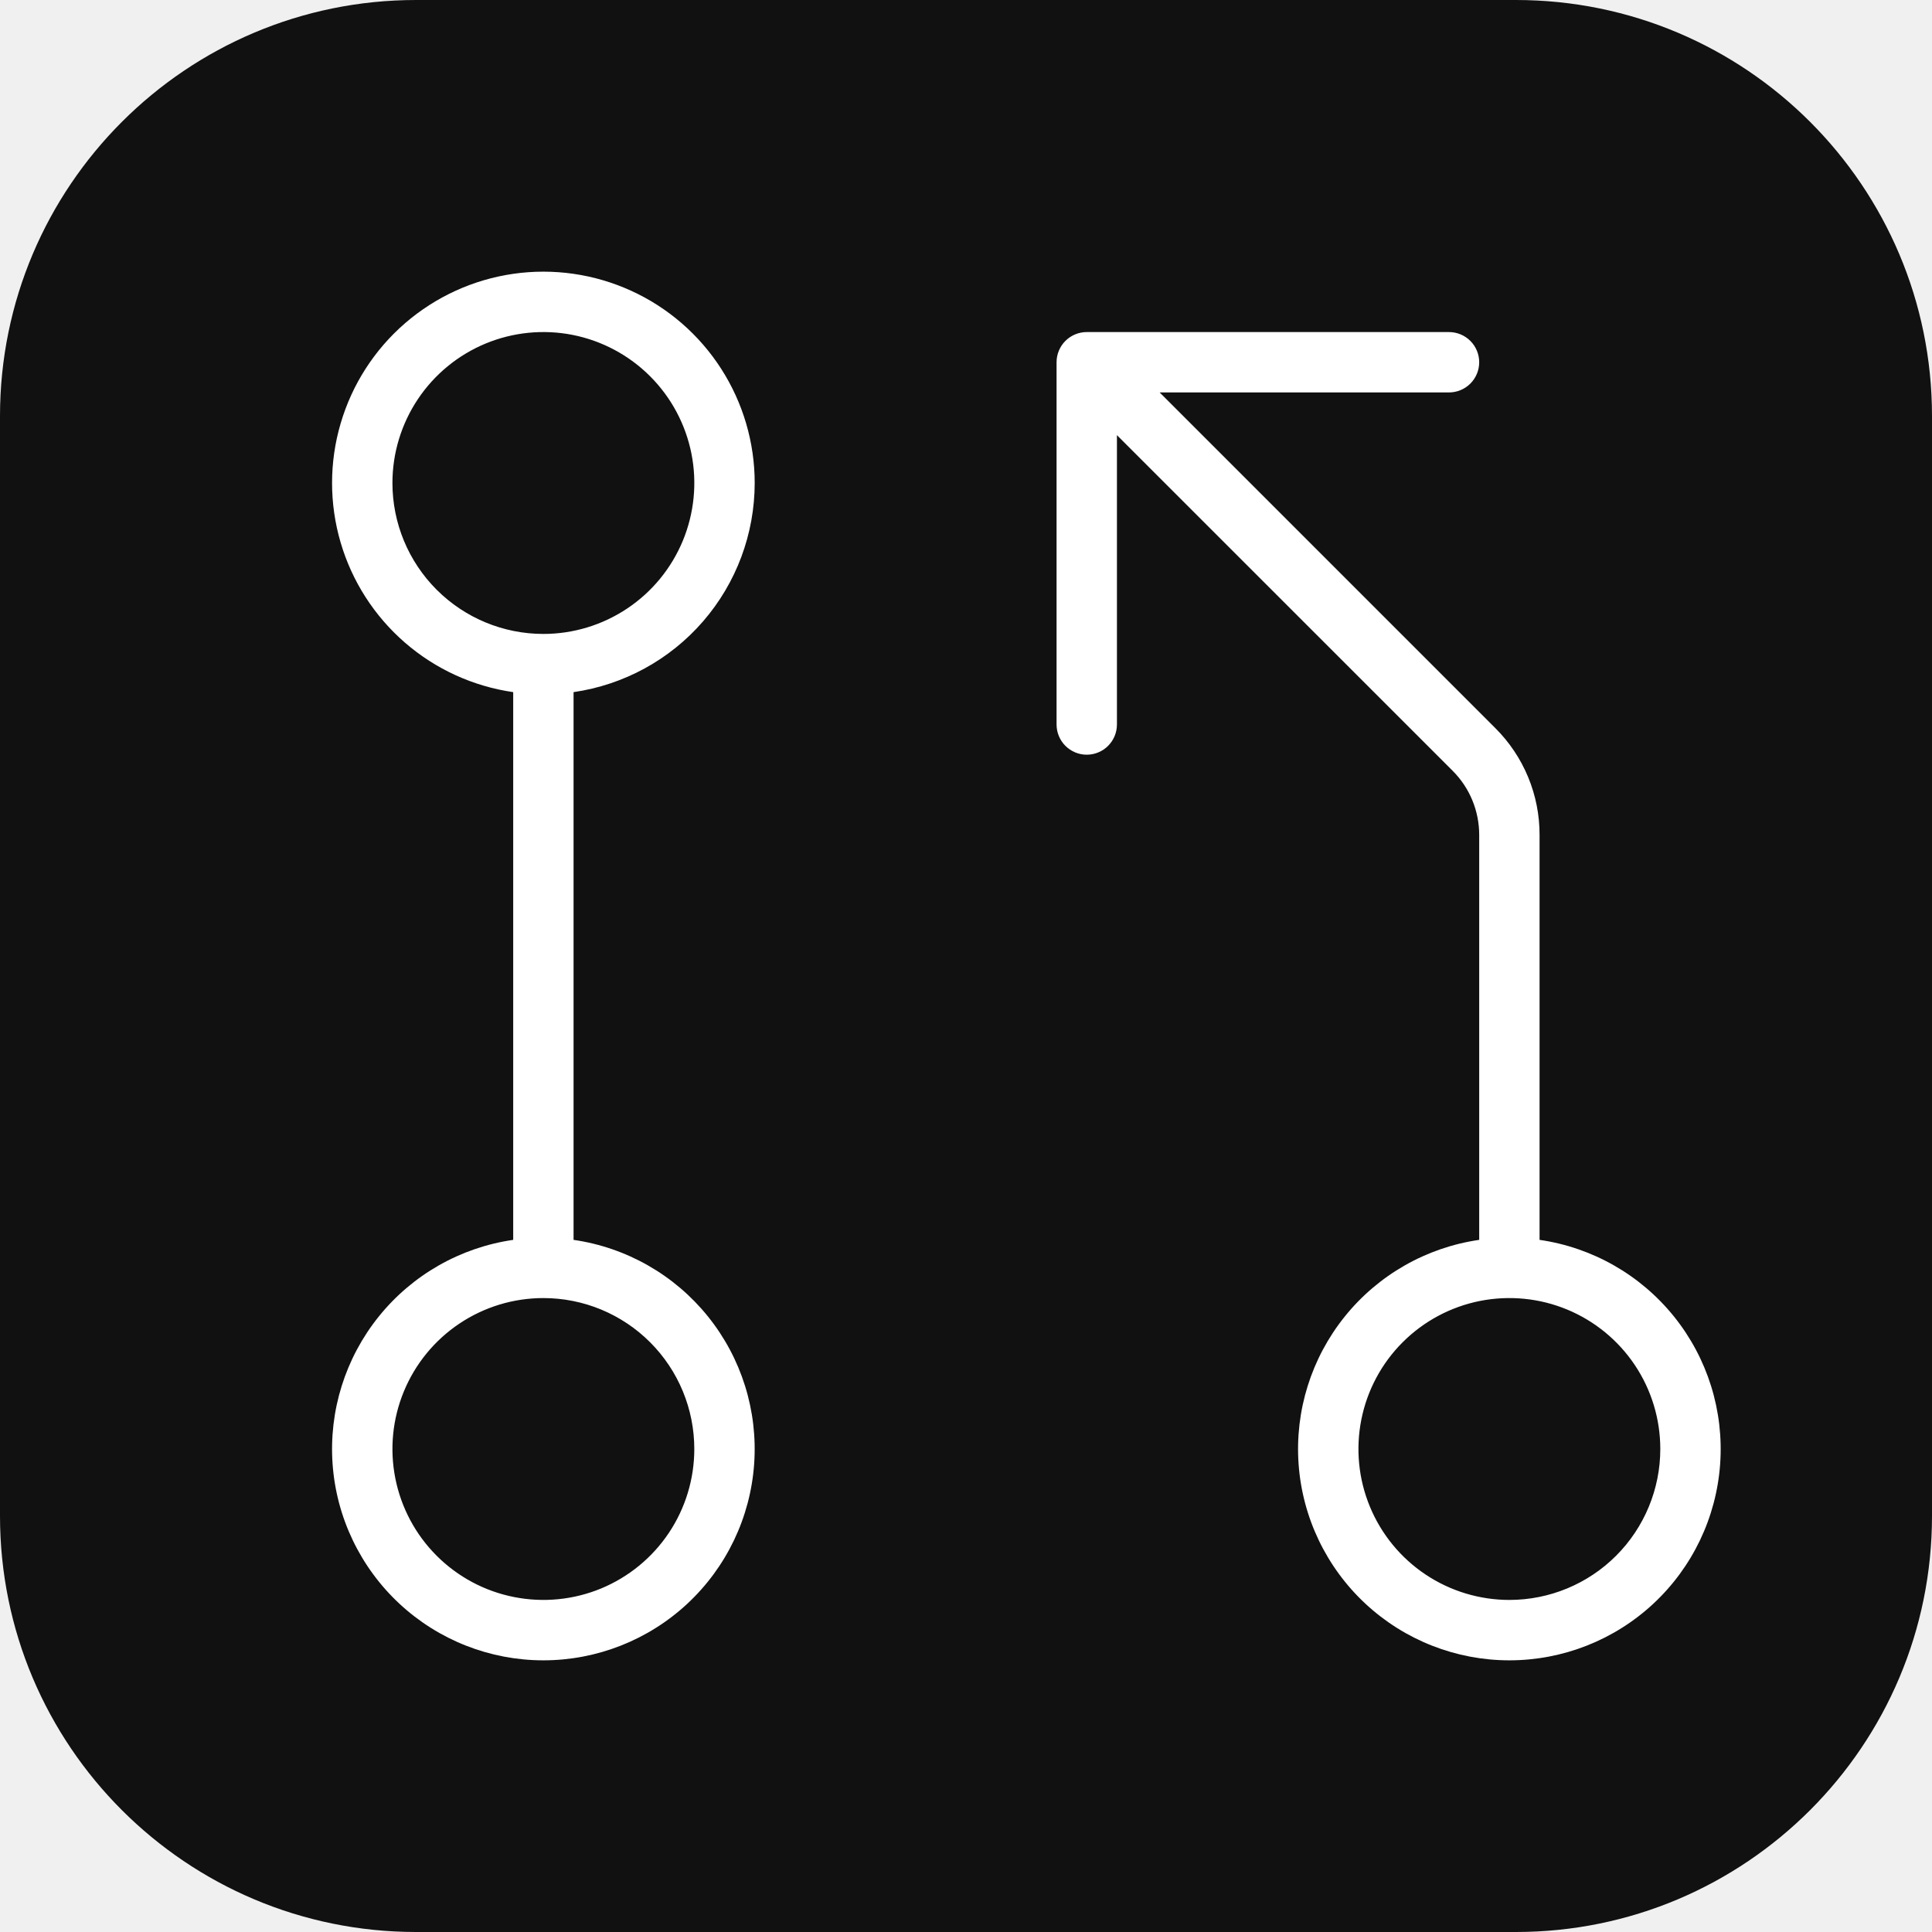
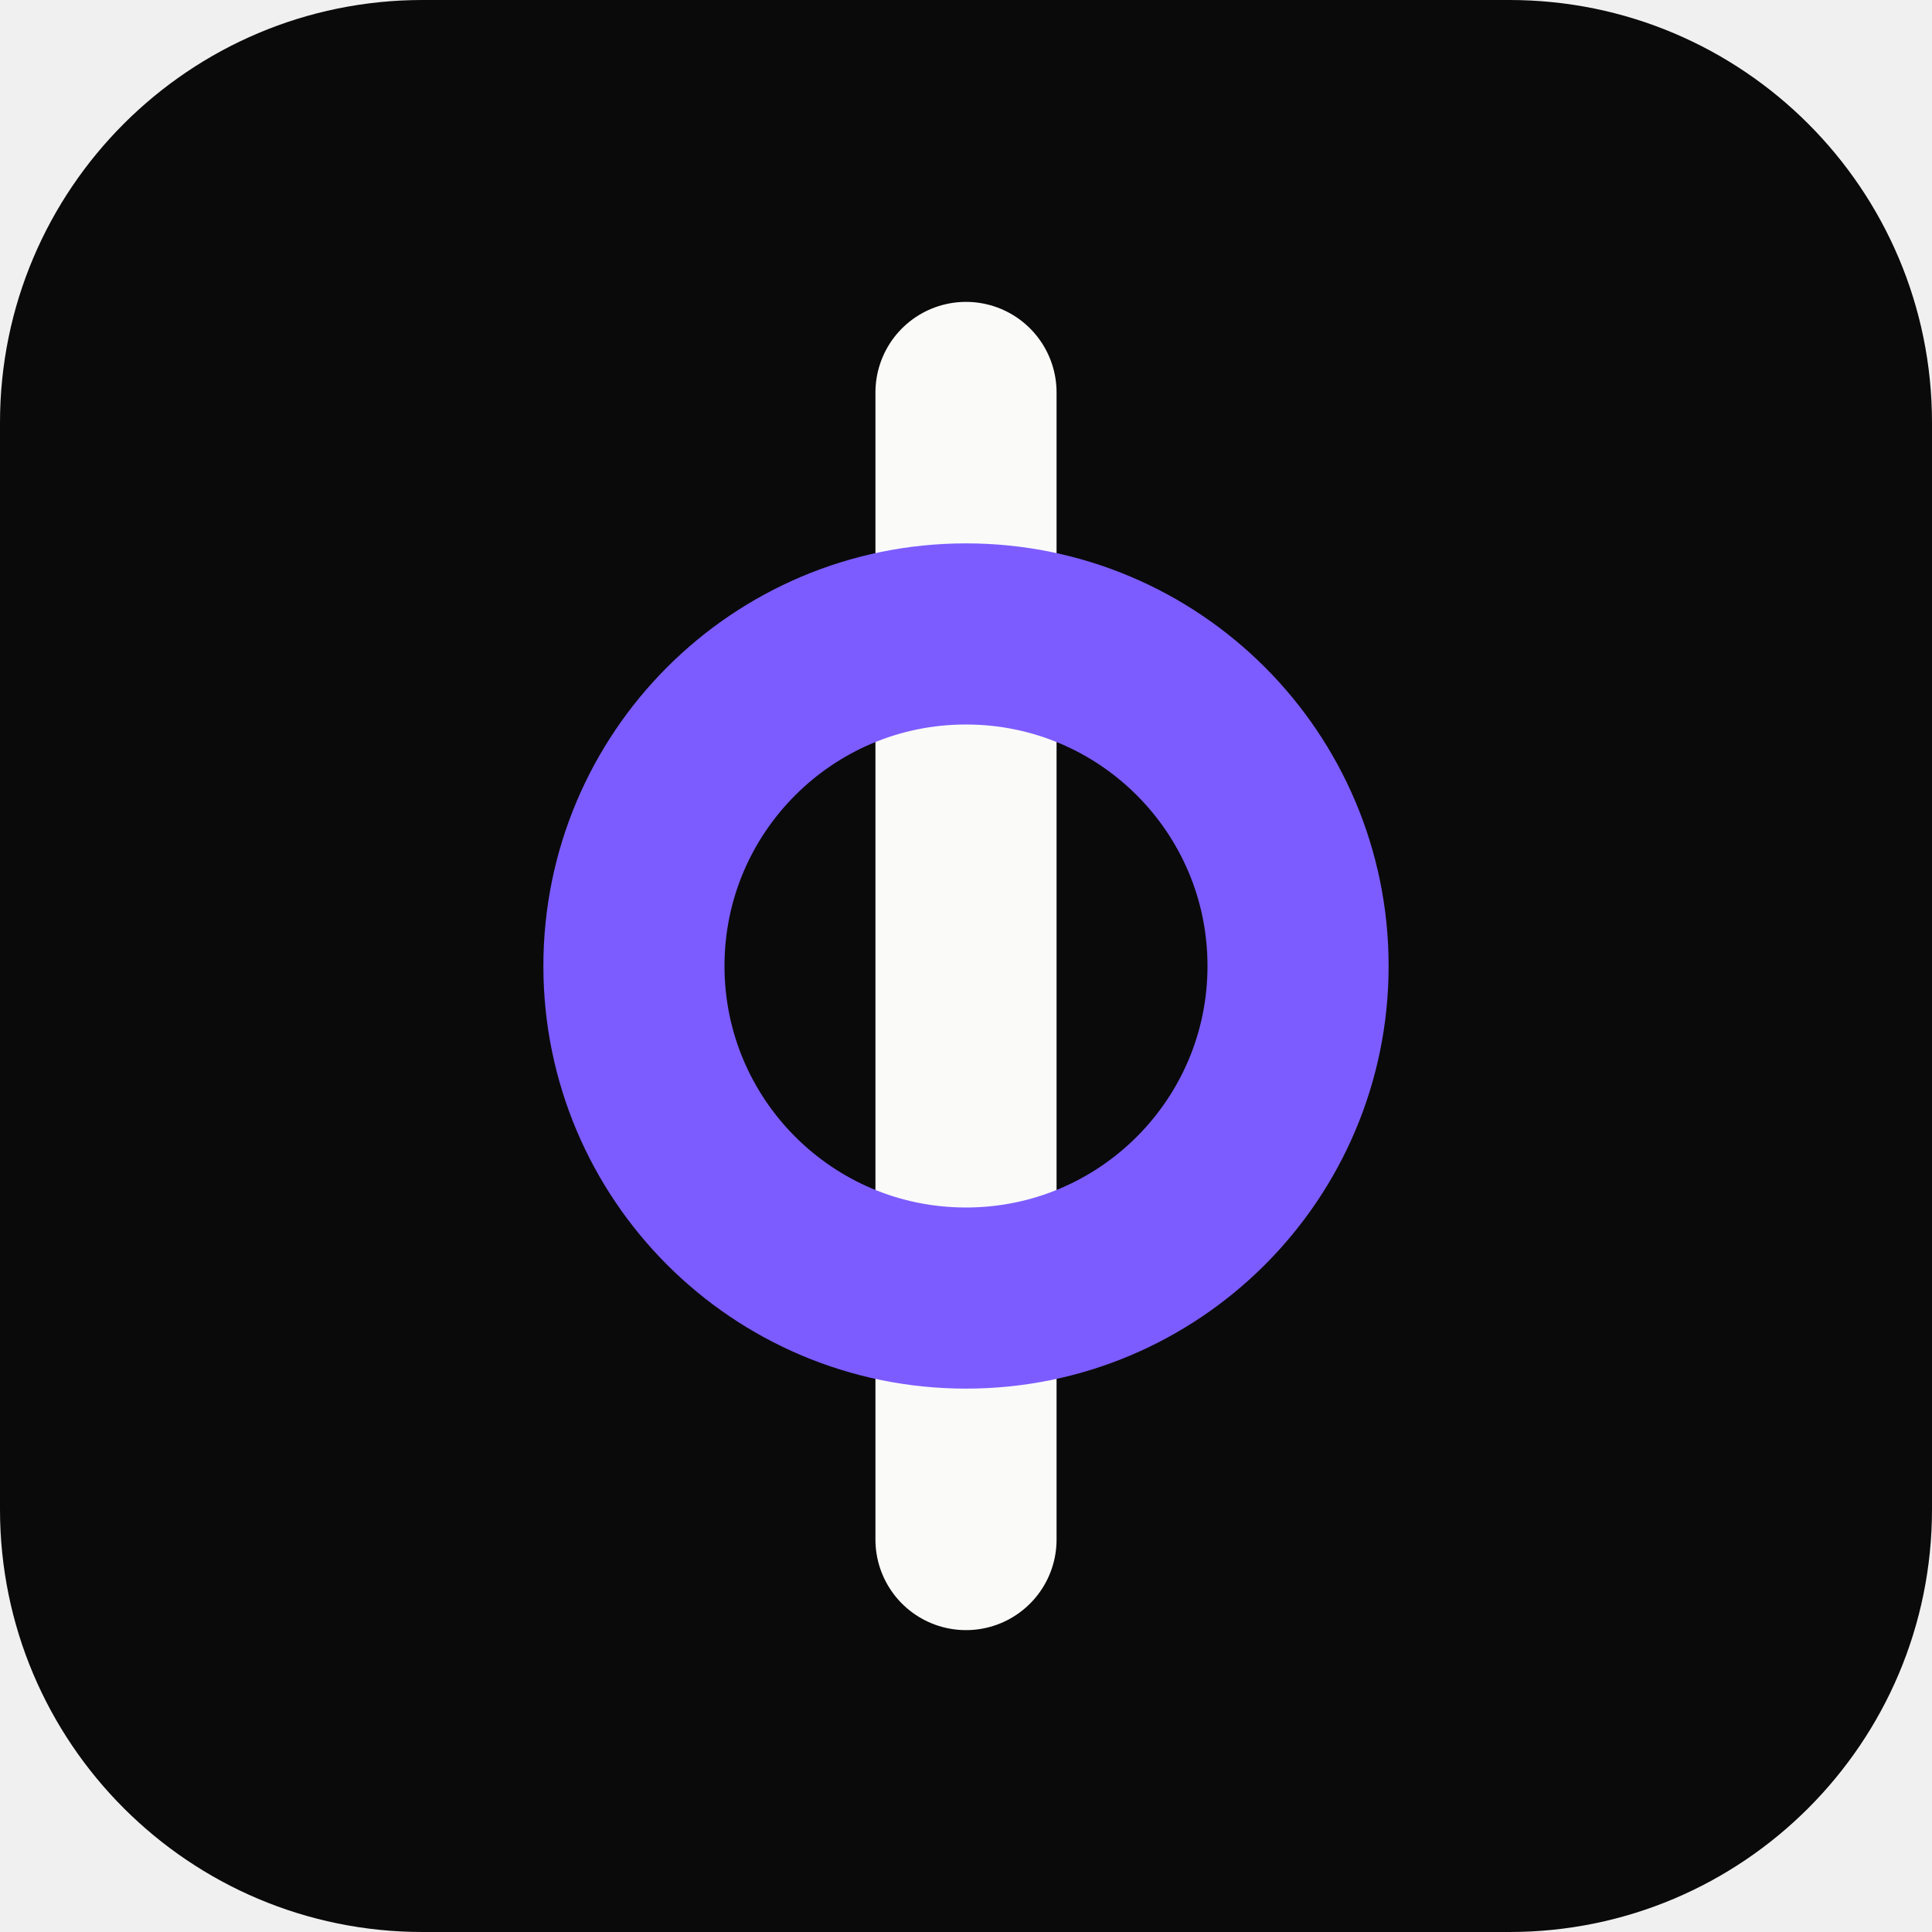
- <svg xmlns="http://www.w3.org/2000/svg" width="32" height="32" viewBox="0 0 65 65" fill="none">
-   <rect width="65" height="65" rx="14" fill="#111111" />
-   <path d="M25.391 16.25C25.391 14.887 24.999 13.553 24.263 12.407C23.526 11.26 22.476 10.349 21.236 9.783C19.997 9.217 18.62 9.018 17.271 9.212C15.922 9.406 14.658 9.983 13.627 10.875C12.597 11.767 11.845 12.936 11.461 14.244C11.076 15.551 11.076 16.942 11.459 18.249C11.842 19.557 12.594 20.727 13.623 21.62C14.652 22.513 15.917 23.091 17.266 23.286V41.714C15.487 41.971 13.871 42.892 12.744 44.292C11.617 45.692 11.061 47.467 11.19 49.26C11.319 51.053 12.122 52.73 13.438 53.955C14.753 55.179 16.484 55.86 18.281 55.86C20.079 55.86 21.809 55.179 23.125 53.955C24.441 52.73 25.244 51.053 25.372 49.26C25.501 47.467 24.946 45.692 23.819 44.292C22.692 42.892 21.076 41.971 19.297 41.714V23.286C20.989 23.041 22.536 22.196 23.655 20.904C24.774 19.612 25.39 17.959 25.391 16.25ZM13.203 16.25C13.203 15.246 13.501 14.264 14.059 13.429C14.617 12.594 15.41 11.943 16.338 11.558C17.266 11.174 18.287 11.073 19.272 11.269C20.257 11.465 21.162 11.949 21.872 12.659C22.582 13.369 23.066 14.274 23.262 15.259C23.458 16.244 23.357 17.265 22.973 18.193C22.588 19.121 21.938 19.914 21.102 20.472C20.267 21.03 19.286 21.328 18.281 21.328C16.934 21.328 15.643 20.793 14.691 19.841C13.738 18.888 13.203 17.597 13.203 16.25ZM23.359 48.75C23.359 49.754 23.062 50.736 22.504 51.571C21.946 52.406 21.152 53.057 20.225 53.442C19.297 53.826 18.276 53.926 17.291 53.73C16.305 53.535 15.401 53.051 14.691 52.341C13.98 51.631 13.497 50.726 13.301 49.741C13.105 48.756 13.205 47.735 13.59 46.807C13.974 45.879 14.625 45.086 15.46 44.528C16.295 43.97 17.277 43.672 18.281 43.672C18.948 43.672 19.608 43.803 20.225 44.058C20.841 44.314 21.401 44.688 21.872 45.159C22.344 45.631 22.718 46.191 22.973 46.807C23.228 47.423 23.359 48.083 23.359 48.75ZM51.797 41.714V28.09C51.798 27.422 51.668 26.761 51.412 26.144C51.157 25.528 50.782 24.968 50.309 24.497L39.015 13.203H48.75C49.019 13.203 49.278 13.096 49.468 12.906C49.659 12.715 49.766 12.457 49.766 12.188C49.766 11.918 49.659 11.66 49.468 11.469C49.278 11.279 49.019 11.172 48.75 11.172H36.562C36.293 11.172 36.035 11.279 35.844 11.469C35.654 11.66 35.547 11.918 35.547 12.188V24.375C35.547 24.644 35.654 24.903 35.844 25.093C36.035 25.284 36.293 25.391 36.562 25.391C36.832 25.391 37.09 25.284 37.281 25.093C37.471 24.903 37.578 24.644 37.578 24.375V14.64L48.874 25.934C49.157 26.217 49.382 26.553 49.535 26.923C49.687 27.293 49.766 27.689 49.766 28.09V41.714C47.987 41.971 46.371 42.892 45.244 44.292C44.117 45.692 43.561 47.467 43.69 49.26C43.819 51.053 44.622 52.73 45.938 53.955C47.253 55.179 48.984 55.86 50.781 55.86C52.579 55.86 54.309 55.179 55.625 53.955C56.941 52.73 57.744 51.053 57.872 49.26C58.001 47.467 57.446 45.692 56.319 44.292C55.191 42.892 53.576 41.971 51.797 41.714ZM50.781 53.828C49.777 53.828 48.795 53.53 47.96 52.972C47.125 52.414 46.474 51.621 46.09 50.693C45.705 49.765 45.605 48.744 45.801 47.759C45.997 46.774 46.48 45.869 47.191 45.159C47.901 44.449 48.806 43.965 49.791 43.769C50.776 43.574 51.797 43.674 52.725 44.058C53.653 44.443 54.446 45.094 55.004 45.929C55.562 46.764 55.859 47.746 55.859 48.75C55.859 50.097 55.324 51.388 54.372 52.341C53.42 53.293 52.128 53.828 50.781 53.828Z" fill="white" />
+ <svg xmlns="http://www.w3.org/2000/svg" width="32" height="32" viewBox="0 0 64 64" fill="none">
+   <rect width="64" height="64" rx="14" fill="#0A0A0A" />
+   <g fill="none" stroke-width="6" stroke-linecap="round">
+     <path d="M32 13V51" stroke="#FAFAF9" />
+     <circle cx="32" cy="32" r="11" stroke="#7C5CFF" />
+   </g>
</svg>
